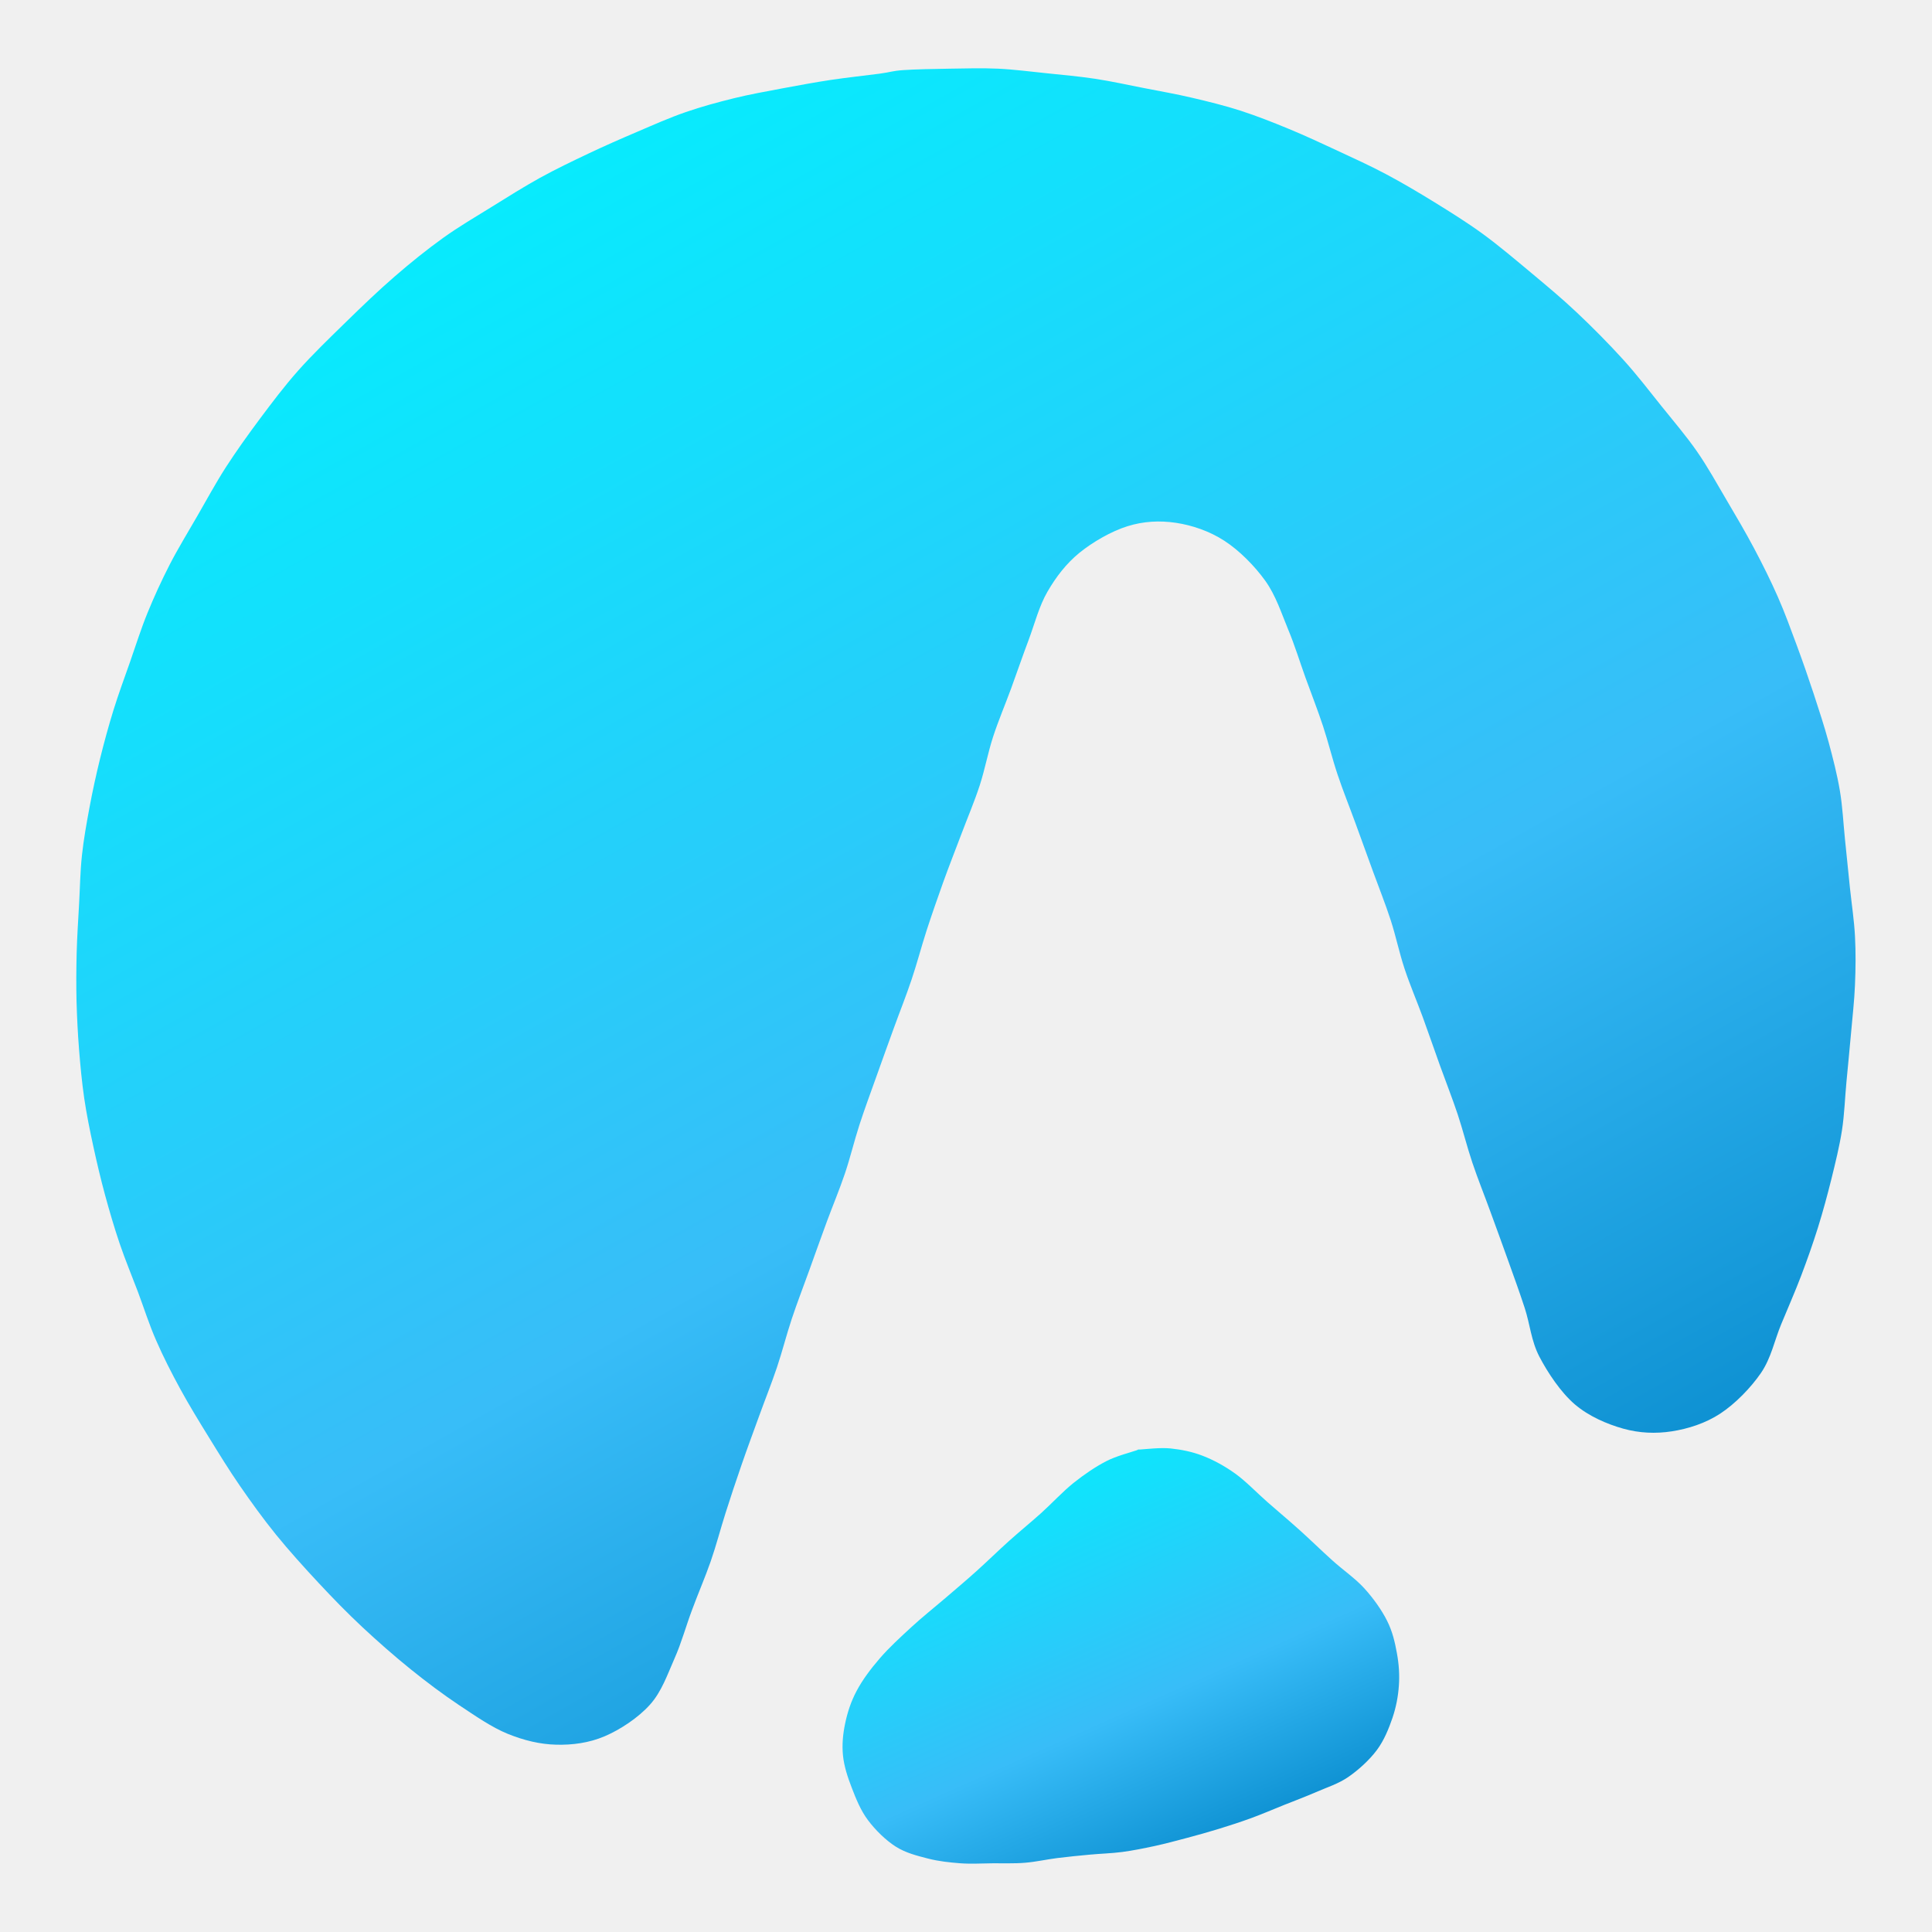
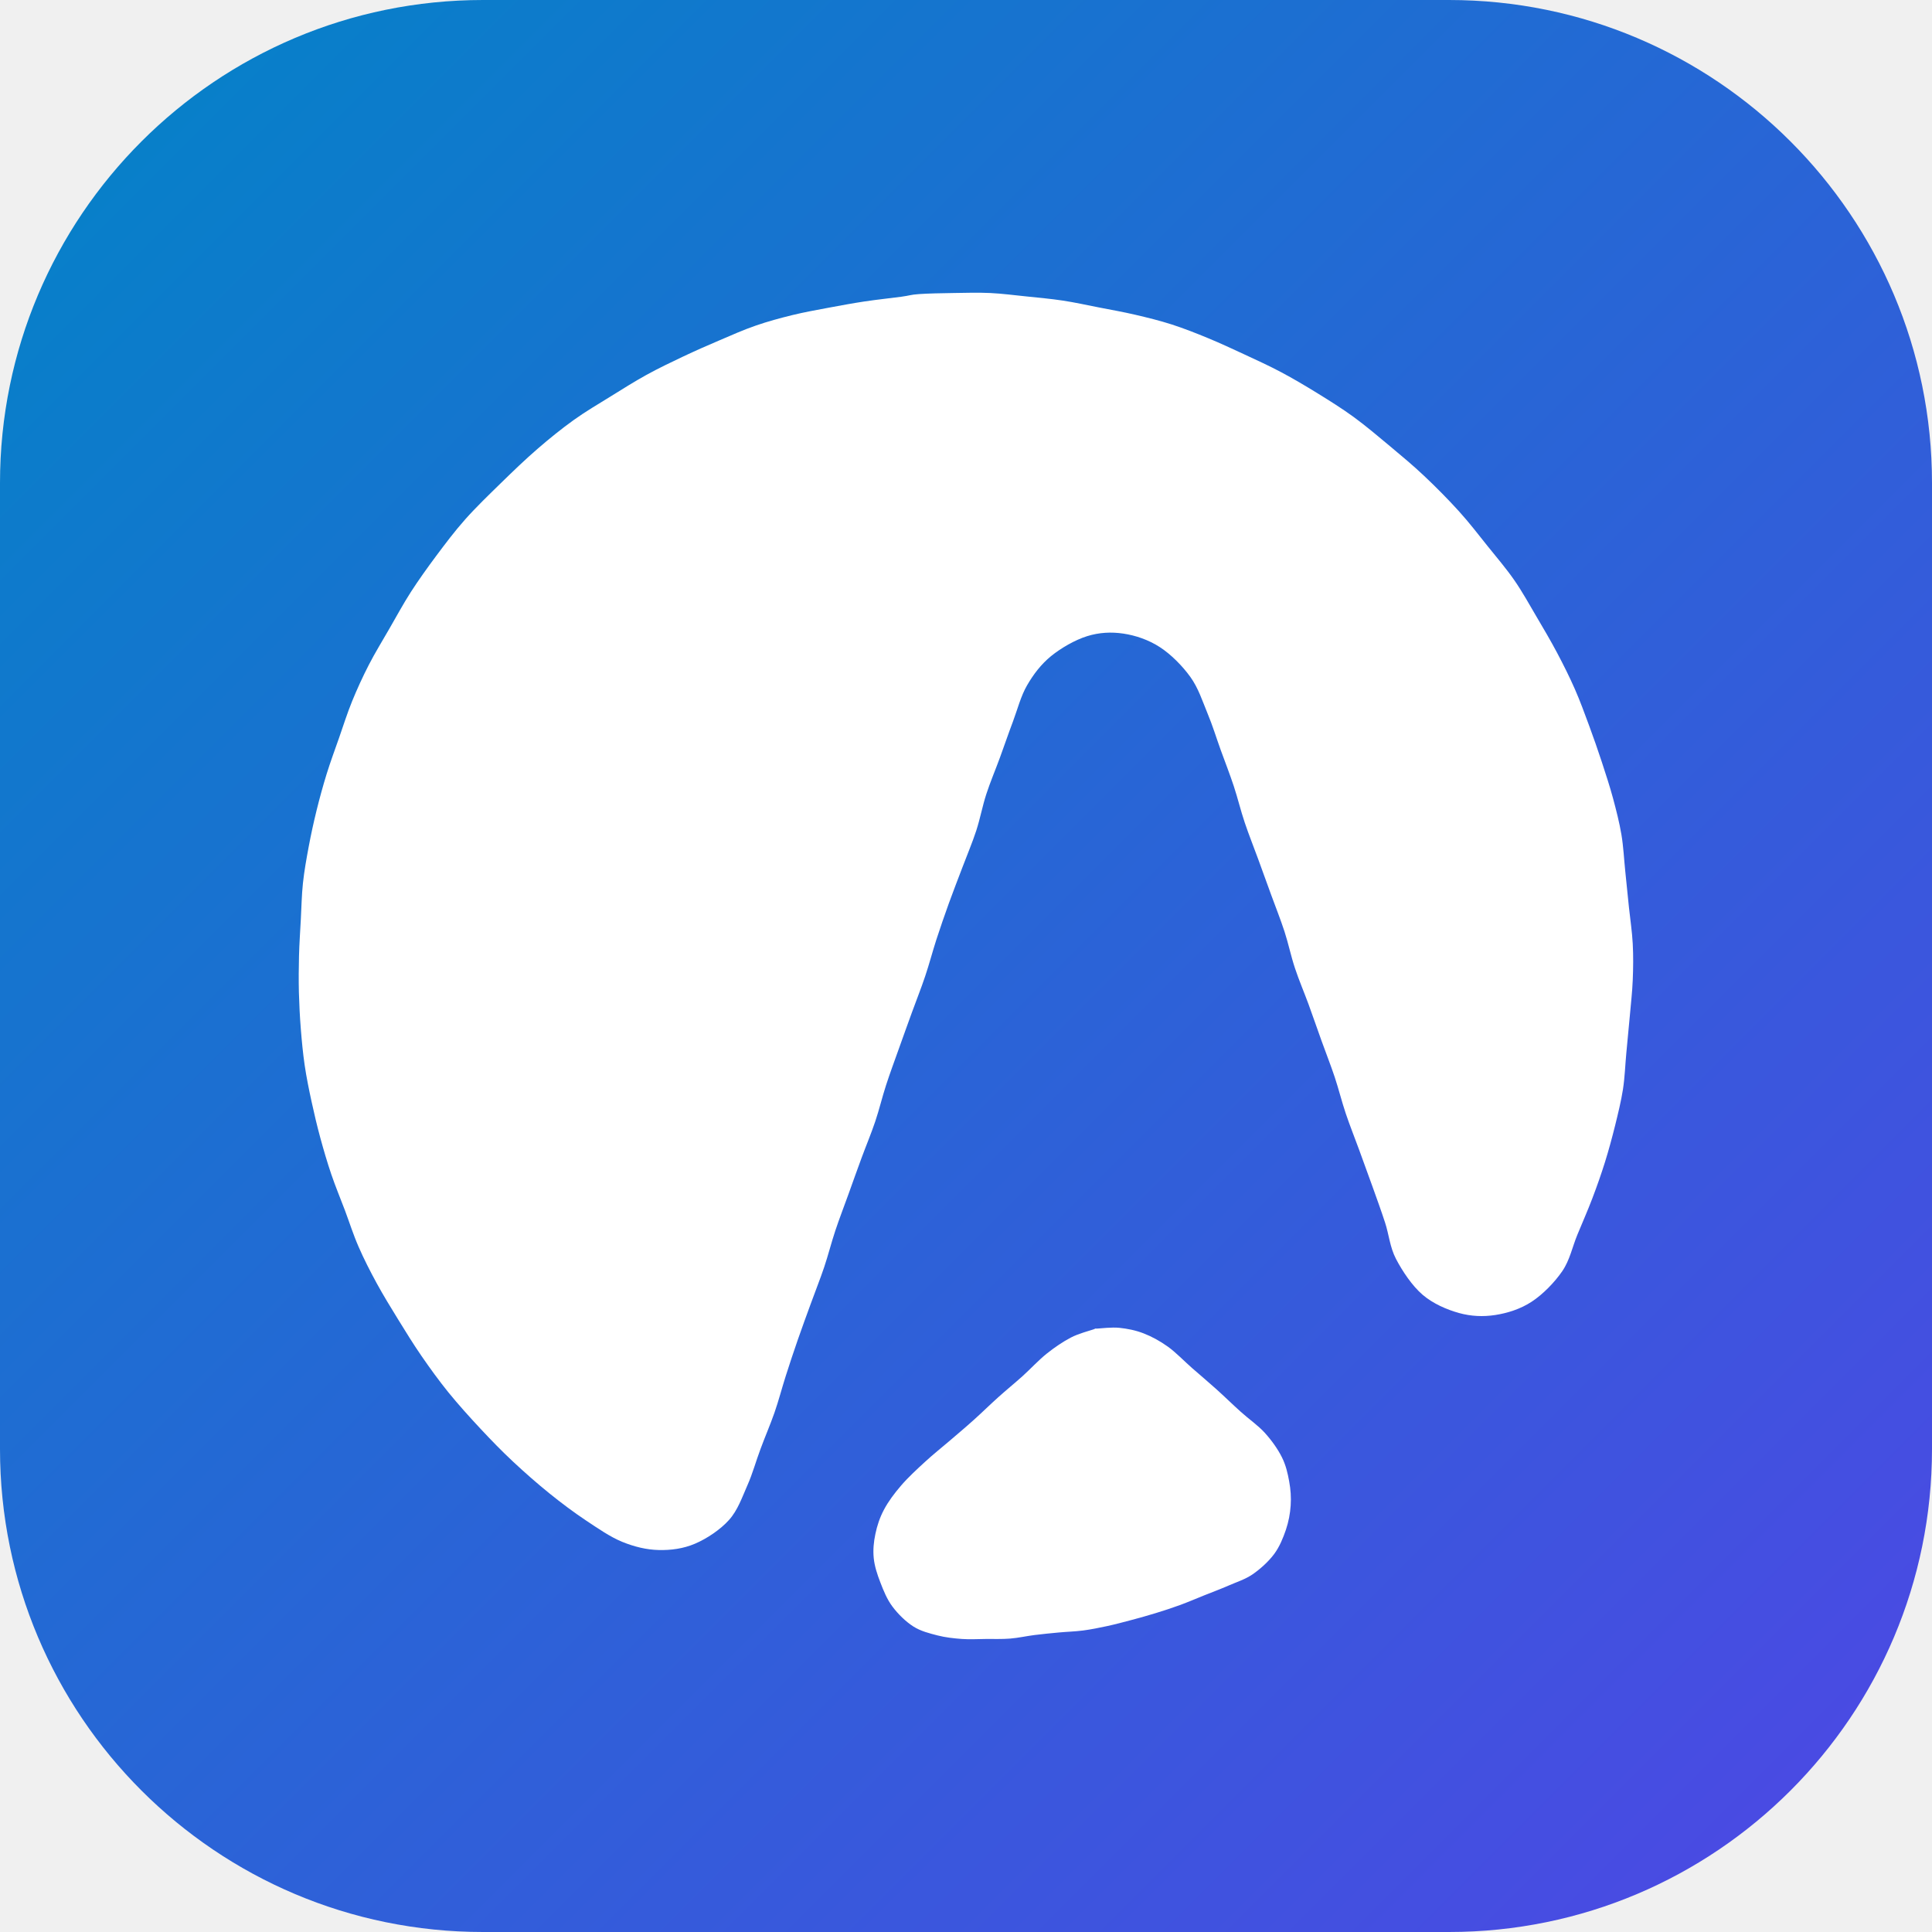
<svg xmlns="http://www.w3.org/2000/svg" viewBox="0 0 512 512" fill="none">
  <defs>
-     <linearGradient id="auterixGrad" x1="20%" y1="0%" x2="80%" y2="100%">
-       <stop offset="0%" stop-color="#00f2fe" />
-       <stop offset="60%" stop-color="#38bdf8" />
-       <stop offset="100%" stop-color="#0284c7" />
+     <linearGradient id="favBg" x1="0%" y1="0%" x2="100%" y2="100%">
+       <stop offset="0%" stop-color="#0284c7" />
+       <stop offset="100%" stop-color="#4f46e5" />
    </linearGradient>
  </defs>
-   <path d="M 239.39 18.58 C 242.50 18.36, 247.46 18.26, 251.66 18.20 C 255.84 18.14, 260.22 18.00, 264.51 18.20 C 268.79 18.40, 273.07 18.98, 277.36 19.41 C 281.64 19.86, 285.92 20.23, 290.22 20.88 C 294.50 21.53, 298.78 22.48, 303.07 23.32 C 307.35 24.16, 311.63 24.90, 315.92 25.91 C 320.20 26.91, 324.48 27.96, 328.78 29.34 C 333.06 30.73, 337.35 32.42, 341.63 34.19 C 345.91 35.96, 350.20 37.96, 354.48 39.95 C 358.76 41.95, 363.06 43.89, 367.34 46.17 C 371.62 48.45, 375.91 50.98, 380.19 53.62 C 384.47 56.27, 388.76 58.93, 393.04 62.05 C 397.32 65.18, 401.75 68.94, 405.90 72.40 C 410.04 75.87, 413.87 79.03, 417.92 82.86 C 421.97 86.67, 426.45 91.20, 430.18 95.32 C 433.91 99.44, 437.02 103.53, 440.26 107.57 C 443.52 111.63, 446.81 115.46, 449.69 119.60 C 452.57 123.74, 455.00 128.17, 457.52 132.45 C 460.05 136.73, 462.58 141.03, 464.85 145.31 C 467.12 149.59, 469.26 153.88, 471.14 158.16 C 473.03 162.45, 474.57 166.73, 476.16 171.01 C 477.75 175.31, 479.24 179.59, 480.65 183.87 C 482.05 188.16, 483.46 192.44, 484.62 196.72 C 485.77 201.01, 486.87 205.29, 487.59 209.57 C 488.31 213.87, 488.50 218.15, 488.94 222.43 C 489.39 226.72, 489.81 231.00, 490.25 235.28 C 490.70 239.57, 491.37 243.85, 491.59 248.13 C 491.82 252.43, 491.77 256.71, 491.59 260.99 C 491.42 265.28, 490.91 269.56, 490.54 273.84 C 490.16 278.13, 489.73 282.41, 489.33 286.69 C 488.92 290.99, 488.80 295.27, 488.14 299.55 C 487.47 303.84, 486.40 308.12, 485.35 312.41 C 484.28 316.69, 483.13 320.97, 481.79 325.27 C 480.45 329.55, 478.94 333.83, 477.31 338.12 C 475.68 342.40, 473.79 346.68, 472.02 350.97 C 470.25 355.25, 469.38 359.88, 466.69 363.83 C 463.99 367.77, 459.83 372.04, 455.88 374.62 C 451.94 377.21, 447.31 378.66, 443.03 379.32 C 438.75 379.98, 434.46 379.80, 430.18 378.61 C 425.90 377.41, 421.03 375.33, 417.32 372.15 C 413.62 368.97, 410.17 363.78, 407.95 359.53 C 405.75 355.29, 405.48 350.97, 404.08 346.68 C 402.69 342.40, 401.12 338.12, 399.59 333.83 C 398.06 329.55, 396.49 325.27, 394.92 320.97 C 393.36 316.69, 391.63 312.41, 390.19 308.12 C 388.75 303.84, 387.71 299.55, 386.29 295.27 C 384.86 290.99, 383.16 286.69, 381.62 282.41 C 380.08 278.13, 378.61 273.84, 377.05 269.56 C 375.48 265.28, 373.63 260.99, 372.22 256.71 C 370.80 252.43, 369.94 248.13, 368.55 243.85 C 367.16 239.57, 365.44 235.28, 363.88 231.00 C 362.33 226.72, 360.78 222.43, 359.21 218.15 C 357.65 213.87, 355.91 209.57, 354.48 205.29 C 353.04 201.01, 352.03 196.72, 350.62 192.44 C 349.20 188.16, 347.53 183.87, 345.97 179.59 C 344.43 175.31, 343.13 171.01, 341.34 166.73 C 339.57 162.45, 338.10 157.79, 335.29 153.88 C 332.48 149.98, 328.43 145.87, 324.48 143.32 C 320.55 140.76, 315.92 139.19, 311.63 138.55 C 307.35 137.91, 303.05 138.12, 298.78 139.46 C 294.51 140.79, 289.55 143.66, 286.02 146.53 C 282.50 149.42, 279.84 152.93, 277.61 156.77 C 275.37 160.61, 274.20 165.31, 272.60 169.59 C 270.98 173.87, 269.53 178.16, 267.96 182.44 C 266.39 186.72, 264.56 191.01, 263.17 195.29 C 261.78 199.57, 261.02 203.87, 259.63 208.15 C 258.23 212.44, 256.40 216.72, 254.79 221.00 C 253.17 225.29, 251.48 229.57, 249.94 233.85 C 248.40 238.15, 246.91 242.43, 245.52 246.71 C 244.14 251.00, 243.03 255.28, 241.59 259.56 C 240.16 263.85, 238.44 268.13, 236.89 272.41 C 235.34 276.71, 233.77 280.99, 232.26 285.27 C 230.73 289.56, 229.14 293.84, 227.75 298.12 C 226.36 302.41, 225.36 306.69, 223.92 310.97 C 222.47 315.27, 220.67 319.55, 219.09 323.83 C 217.50 328.12, 216.00 332.40, 214.45 336.68 C 212.91 340.97, 211.24 345.25, 209.82 349.53 C 208.39 353.83, 207.33 358.11, 205.89 362.40 C 204.45 366.68, 202.73 370.96, 201.18 375.25 C 199.63 379.53, 198.03 383.81, 196.55 388.11 C 195.06 392.39, 193.65 396.67, 192.28 400.96 C 190.92 405.24, 189.82 409.52, 188.33 413.81 C 186.84 418.09, 184.97 422.37, 183.39 426.67 C 181.78 430.95, 180.61 435.34, 178.75 439.52 C 176.90 443.70, 175.35 448.31, 172.26 451.74 C 169.18 455.18, 164.40 458.36, 160.24 460.13 C 156.10 461.90, 151.68 462.47, 147.39 462.36 C 143.11 462.26, 138.83 461.22, 134.54 459.48 C 130.26 457.73, 125.98 454.74, 121.68 451.89 C 117.40 449.03, 113.12 445.83, 108.83 442.37 C 104.55 438.92, 100.05 434.96, 95.98 431.16 C 91.92 427.36, 88.27 423.60, 84.46 419.52 C 80.65 415.44, 76.60 410.95, 73.12 406.67 C 69.66 402.39, 66.57 398.09, 63.61 393.81 C 60.66 389.53, 58.03 385.24, 55.39 380.96 C 52.75 376.68, 50.12 372.39, 47.78 368.11 C 45.45 363.83, 43.25 359.53, 41.39 355.25 C 39.51 350.97, 38.17 346.68, 36.57 342.40 C 34.95 338.12, 33.16 333.83, 31.71 329.55 C 30.26 325.27, 29.01 320.97, 27.84 316.69 C 26.68 312.41, 25.67 308.12, 24.74 303.84 C 23.81 299.55, 22.94 295.27, 22.31 290.99 C 21.69 286.69, 21.29 282.41, 20.95 278.13 C 20.61 273.84, 20.40 269.56, 20.28 265.28 C 20.18 260.99, 20.21 256.71, 20.32 252.43 C 20.43 248.13, 20.73 243.85, 20.96 239.57 C 21.20 235.28, 21.25 231.00, 21.71 226.72 C 22.17 222.43, 22.94 218.15, 23.74 213.87 C 24.54 209.57, 25.48 205.29, 26.53 201.01 C 27.59 196.72, 28.76 192.44, 30.08 188.16 C 31.41 183.87, 33.00 179.59, 34.50 175.31 C 36.00 171.01, 37.34 166.73, 39.08 162.45 C 40.83 158.16, 42.79 153.88, 44.99 149.59 C 47.19 145.31, 49.83 141.03, 52.30 136.73 C 54.78 132.45, 57.07 128.17, 59.82 123.88 C 62.59 119.60, 65.64 115.32, 68.84 111.03 C 72.05 106.75, 75.24 102.47, 79.06 98.17 C 82.86 93.89, 87.44 89.48, 91.70 85.32 C 95.94 81.18, 100.27 77.01, 104.55 73.31 C 108.83 69.59, 113.12 66.15, 117.40 63.07 C 121.68 60.00, 125.98 57.51, 130.26 54.85 C 134.54 52.19, 138.83 49.49, 143.11 47.12 C 147.39 44.77, 151.68 42.72, 155.96 40.69 C 160.24 38.66, 164.54 36.77, 168.82 34.95 C 173.10 33.12, 177.39 31.20, 181.67 29.73 C 185.95 28.24, 190.24 27.09, 194.52 26.03 C 198.80 24.98, 203.10 24.22, 207.38 23.41 C 211.66 22.61, 215.95 21.82, 220.23 21.17 C 224.51 20.53, 229.86 19.96, 233.06 19.53 C 236.25 19.10, 236.30 18.80, 239.39 18.58 Z" fill="url(#auterixGrad)" />
-   <path d="M 302.21 384.13 C 303.73 384.04, 307.45 383.58, 310.20 383.85 C 312.97 384.14, 315.92 384.70, 318.78 385.82 C 321.63 386.93, 324.48 388.47, 327.35 390.52 C 330.20 392.57, 333.06 395.59, 335.91 398.09 C 338.78 400.60, 341.63 402.99, 344.48 405.55 C 347.34 408.12, 350.20 410.93, 353.06 413.50 C 355.90 416.07, 359.16 418.28, 361.58 420.95 C 364.01 423.63, 366.16 426.67, 367.59 429.52 C 369.03 432.37, 369.67 435.23, 370.19 438.09 C 370.72 440.95, 370.92 443.80, 370.72 446.65 C 370.53 449.51, 369.99 452.37, 369.03 455.23 C 368.05 458.08, 366.82 461.18, 364.87 463.80 C 362.93 466.40, 360.03 469.04, 357.34 470.90 C 354.66 472.75, 351.63 473.67, 348.76 474.93 C 345.91 476.17, 343.06 477.23, 340.20 478.37 C 337.35 479.52, 334.48 480.75, 331.63 481.80 C 328.78 482.84, 325.92 483.77, 323.06 484.65 C 320.20 485.53, 317.35 486.32, 314.50 487.08 C 311.63 487.84, 308.78 488.61, 305.92 489.23 C 303.07 489.84, 300.22 490.42, 297.35 490.80 C 294.50 491.17, 291.64 491.23, 288.79 491.50 C 285.92 491.77, 283.07 492.04, 280.22 492.40 C 277.36 492.76, 274.50 493.42, 271.64 493.65 C 268.79 493.89, 265.94 493.76, 263.08 493.79 C 260.22 493.81, 257.36 494.00, 254.51 493.79 C 251.66 493.57, 248.79 493.27, 245.94 492.54 C 243.08 491.80, 240.03 491.06, 237.38 489.37 C 234.71 487.67, 231.96 484.96, 230.02 482.36 C 228.07 479.77, 226.83 476.65, 225.73 473.79 C 224.62 470.93, 223.69 468.08, 223.40 465.23 C 223.11 462.36, 223.38 459.51, 223.99 456.65 C 224.59 453.80, 225.50 450.95, 227.03 448.08 C 228.54 445.23, 230.68 442.35, 233.12 439.52 C 235.56 436.68, 238.80 433.70, 241.66 431.08 C 244.51 428.46, 247.36 426.22, 250.23 423.76 C 253.08 421.31, 255.94 418.92, 258.79 416.35 C 261.64 413.79, 264.51 410.97, 267.36 408.41 C 270.22 405.84, 273.07 403.53, 275.94 400.96 C 278.79 398.38, 281.64 395.28, 284.50 392.99 C 287.36 390.71, 290.30 388.72, 293.07 387.28 C 295.84 385.84, 299.55 384.92, 301.07 384.39 C 302.60 383.86, 300.68 384.21, 302.21 384.13 Z" fill="url(#auterixGrad)" />
+   <rect width="512" height="512" rx="128" fill="url(#favBg)" />
+   <g transform="translate(64, 64) scale(0.75)" fill="#ffffff">
+     <path d="M 239.39 18.58 C 242.50 18.36, 247.46 18.26, 251.66 18.20 C 255.84 18.14, 260.22 18.00, 264.51 18.20 C 268.79 18.40, 273.07 18.98, 277.36 19.41 C 281.64 19.86, 285.92 20.23, 290.22 20.88 C 294.50 21.53, 298.78 22.48, 303.07 23.32 C 307.35 24.16, 311.63 24.90, 315.92 25.91 C 320.20 26.91, 324.48 27.96, 328.78 29.34 C 333.06 30.73, 337.35 32.42, 341.63 34.19 C 345.91 35.96, 350.20 37.96, 354.48 39.95 C 358.76 41.95, 363.06 43.89, 367.34 46.17 C 371.62 48.45, 375.91 50.98, 380.19 53.62 C 384.47 56.27, 388.76 58.93, 393.04 62.05 C 397.32 65.18, 401.75 68.94, 405.90 72.40 C 410.04 75.87, 413.87 79.03, 417.92 82.86 C 421.97 86.67, 426.45 91.20, 430.18 95.32 C 433.91 99.44, 437.02 103.53, 440.26 107.57 C 443.52 111.63, 446.81 115.46, 449.69 119.60 C 452.57 123.74, 455.00 128.17, 457.52 132.45 C 460.05 136.73, 462.58 141.03, 464.85 145.31 C 467.12 149.59, 469.26 153.88, 471.14 158.16 C 473.03 162.45, 474.57 166.73, 476.16 171.01 C 477.75 175.31, 479.24 179.59, 480.65 183.87 C 482.05 188.16, 483.46 192.44, 484.62 196.72 C 485.77 201.01, 486.87 205.29, 487.59 209.57 C 488.31 213.87, 488.50 218.15, 488.94 222.43 C 489.39 226.72, 489.81 231.00, 490.25 235.28 C 490.70 239.57, 491.37 243.85, 491.59 248.13 C 491.82 252.43, 491.77 256.71, 491.59 260.99 C 491.42 265.28, 490.91 269.56, 490.54 273.84 C 490.16 278.13, 489.73 282.41, 489.33 286.69 C 488.92 290.99, 488.80 295.27, 488.14 299.55 C 487.47 303.84, 486.40 308.12, 485.35 312.41 C 484.28 316.69, 483.13 320.97, 481.79 325.27 C 480.45 329.55, 478.94 333.83, 477.31 338.12 C 475.68 342.40, 473.79 346.68, 472.02 350.97 C 470.25 355.25, 469.38 359.88, 466.69 363.83 C 463.99 367.77, 459.83 372.04, 455.88 374.62 C 451.94 377.21, 447.31 378.66, 443.03 379.32 C 438.75 379.98, 434.46 379.80, 430.18 378.61 C 425.90 377.41, 421.03 375.33, 417.32 372.15 C 413.62 368.97, 410.17 363.78, 407.95 359.53 C 405.75 355.29, 405.48 350.97, 404.08 346.68 C 402.69 342.40, 401.12 338.12, 399.59 333.83 C 398.06 329.55, 396.49 325.27, 394.92 320.97 C 393.36 316.69, 391.63 312.41, 390.19 308.12 C 388.75 303.84, 387.71 299.55, 386.29 295.27 C 384.86 290.99, 383.16 286.69, 381.62 282.41 C 380.08 278.13, 378.61 273.84, 377.05 269.56 C 375.48 265.28, 373.63 260.99, 372.22 256.71 C 370.80 252.43, 369.94 248.13, 368.55 243.85 C 367.16 239.57, 365.44 235.28, 363.88 231.00 C 362.33 226.72, 360.78 222.43, 359.21 218.15 C 357.65 213.87, 355.91 209.57, 354.48 205.29 C 353.04 201.01, 352.03 196.72, 350.62 192.44 C 349.20 188.16, 347.53 183.87, 345.97 179.59 C 344.43 175.31, 343.13 171.01, 341.34 166.73 C 339.57 162.45, 338.10 157.79, 335.29 153.88 C 332.48 149.98, 328.43 145.87, 324.48 143.32 C 320.55 140.76, 315.92 139.19, 311.63 138.55 C 307.35 137.91, 303.05 138.12, 298.78 139.46 C 294.51 140.79, 289.55 143.66, 286.02 146.53 C 282.50 149.42, 279.84 152.93, 277.61 156.77 C 275.37 160.61, 274.20 165.31, 272.60 169.59 C 270.98 173.87, 269.53 178.16, 267.96 182.44 C 266.39 186.72, 264.56 191.01, 263.17 195.29 C 261.78 199.57, 261.02 203.87, 259.63 208.15 C 258.23 212.44, 256.40 216.72, 254.79 221.00 C 253.17 225.29, 251.48 229.57, 249.94 233.85 C 248.40 238.15, 246.91 242.43, 245.52 246.71 C 244.14 251.00, 243.03 255.28, 241.59 259.56 C 240.16 263.85, 238.44 268.13, 236.89 272.41 C 235.34 276.71, 233.77 280.99, 232.26 285.27 C 230.73 289.56, 229.14 293.84, 227.75 298.12 C 226.36 302.41, 225.36 306.69, 223.92 310.97 C 222.47 315.27, 220.67 319.55, 219.09 323.83 C 217.50 328.12, 216.00 332.40, 214.45 336.68 C 212.91 340.97, 211.24 345.25, 209.82 349.53 C 208.39 353.83, 207.33 358.11, 205.89 362.40 C 204.45 366.68, 202.73 370.96, 201.18 375.25 C 199.63 379.53, 198.03 383.81, 196.55 388.11 C 195.06 392.39, 193.65 396.67, 192.28 400.96 C 190.92 405.24, 189.82 409.52, 188.33 413.81 C 186.84 418.09, 184.97 422.37, 183.39 426.67 C 181.78 430.95, 180.61 435.34, 178.75 439.52 C 176.90 443.70, 175.35 448.31, 172.26 451.74 C 169.18 455.18, 164.40 458.36, 160.24 460.13 C 156.10 461.90, 151.68 462.47, 147.39 462.36 C 143.11 462.26, 138.83 461.22, 134.54 459.48 C 130.26 457.73, 125.98 454.74, 121.68 451.89 C 117.40 449.03, 113.12 445.83, 108.83 442.37 C 104.55 438.92, 100.05 434.96, 95.98 431.16 C 91.92 427.36, 88.27 423.60, 84.46 419.52 C 80.65 415.44, 76.60 410.95, 73.12 406.67 C 69.66 402.39, 66.57 398.09, 63.61 393.81 C 60.66 389.53, 58.03 385.24, 55.39 380.96 C 52.75 376.68, 50.12 372.39, 47.78 368.11 C 45.45 363.83, 43.25 359.53, 41.39 355.25 C 39.51 350.97, 38.17 346.68, 36.57 342.40 C 34.95 338.12, 33.16 333.83, 31.71 329.55 C 30.26 325.27, 29.01 320.97, 27.84 316.69 C 26.68 312.41, 25.67 308.12, 24.74 303.84 C 23.81 299.55, 22.94 295.27, 22.31 290.99 C 21.69 286.69, 21.29 282.41, 20.95 278.13 C 20.61 273.84, 20.40 269.56, 20.28 265.28 C 20.18 260.99, 20.21 256.71, 20.32 252.43 C 20.43 248.13, 20.73 243.85, 20.96 239.57 C 21.20 235.28, 21.25 231.00, 21.71 226.72 C 22.17 222.43, 22.94 218.15, 23.74 213.87 C 24.54 209.57, 25.48 205.29, 26.53 201.01 C 27.59 196.72, 28.76 192.44, 30.08 188.16 C 31.41 183.87, 33.00 179.59, 34.50 175.31 C 36.00 171.01, 37.34 166.73, 39.08 162.45 C 40.83 158.16, 42.79 153.88, 44.99 149.59 C 47.19 145.31, 49.83 141.03, 52.30 136.73 C 54.78 132.45, 57.07 128.17, 59.82 123.88 C 62.59 119.60, 65.64 115.32, 68.84 111.03 C 72.05 106.75, 75.24 102.47, 79.06 98.17 C 82.86 93.89, 87.44 89.48, 91.70 85.32 C 95.94 81.18, 100.27 77.01, 104.55 73.31 C 108.83 69.59, 113.12 66.15, 117.40 63.07 C 121.68 60.00, 125.98 57.51, 130.26 54.85 C 134.54 52.19, 138.83 49.49, 143.11 47.12 C 147.39 44.77, 151.68 42.72, 155.96 40.69 C 160.24 38.66, 164.54 36.77, 168.82 34.95 C 173.10 33.12, 177.39 31.20, 181.67 29.73 C 185.95 28.24, 190.24 27.09, 194.52 26.03 C 198.80 24.98, 203.10 24.22, 207.38 23.41 C 211.66 22.61, 215.95 21.82, 220.23 21.17 C 224.51 20.53, 229.86 19.96, 233.06 19.53 C 236.25 19.10, 236.30 18.80, 239.39 18.58 Z" />
+     <path d="M 302.21 384.13 C 303.73 384.04, 307.45 383.58, 310.20 383.85 C 312.97 384.14, 315.92 384.70, 318.78 385.82 C 321.63 386.93, 324.48 388.47, 327.35 390.52 C 330.20 392.57, 333.06 395.59, 335.91 398.09 C 338.78 400.60, 341.63 402.99, 344.48 405.55 C 347.34 408.12, 350.20 410.93, 353.06 413.50 C 355.90 416.07, 359.16 418.28, 361.58 420.95 C 364.01 423.63, 366.16 426.67, 367.59 429.52 C 369.03 432.37, 369.67 435.23, 370.19 438.09 C 370.72 440.95, 370.92 443.80, 370.72 446.65 C 370.53 449.51, 369.99 452.37, 369.03 455.23 C 368.05 458.08, 366.82 461.18, 364.87 463.80 C 362.93 466.40, 360.03 469.04, 357.34 470.90 C 354.66 472.75, 351.63 473.67, 348.76 474.93 C 345.91 476.17, 343.06 477.23, 340.20 478.37 C 337.35 479.52, 334.48 480.75, 331.63 481.80 C 328.78 482.84, 325.92 483.77, 323.06 484.65 C 320.20 485.53, 317.35 486.32, 314.50 487.08 C 311.63 487.84, 308.78 488.61, 305.92 489.23 C 303.07 489.84, 300.22 490.42, 297.35 490.80 C 294.50 491.17, 291.64 491.23, 288.79 491.50 C 285.92 491.77, 283.07 492.04, 280.22 492.40 C 277.36 492.76, 274.50 493.42, 271.64 493.65 C 268.79 493.89, 265.94 493.76, 263.08 493.79 C 260.22 493.81, 257.36 494.00, 254.51 493.79 C 251.66 493.57, 248.79 493.27, 245.94 492.54 C 243.08 491.80, 240.03 491.06, 237.38 489.37 C 234.71 487.67, 231.96 484.96, 230.02 482.36 C 228.07 479.77, 226.83 476.65, 225.73 473.79 C 224.62 470.93, 223.69 468.08, 223.40 465.23 C 223.11 462.36, 223.38 459.51, 223.99 456.65 C 224.59 453.80, 225.50 450.95, 227.03 448.08 C 228.54 445.23, 230.68 442.35, 233.12 439.52 C 235.56 436.68, 238.80 433.70, 241.66 431.08 C 244.51 428.46, 247.36 426.22, 250.23 423.76 C 253.08 421.31, 255.94 418.92, 258.79 416.35 C 261.64 413.79, 264.51 410.97, 267.36 408.41 C 270.22 405.84, 273.07 403.53, 275.94 400.96 C 278.79 398.38, 281.64 395.28, 284.50 392.99 C 287.36 390.71, 290.30 388.72, 293.07 387.28 C 295.84 385.84, 299.55 384.92, 301.07 384.39 C 302.60 383.86, 300.68 384.21, 302.21 384.13 Z" />
+   </g>
</svg>
